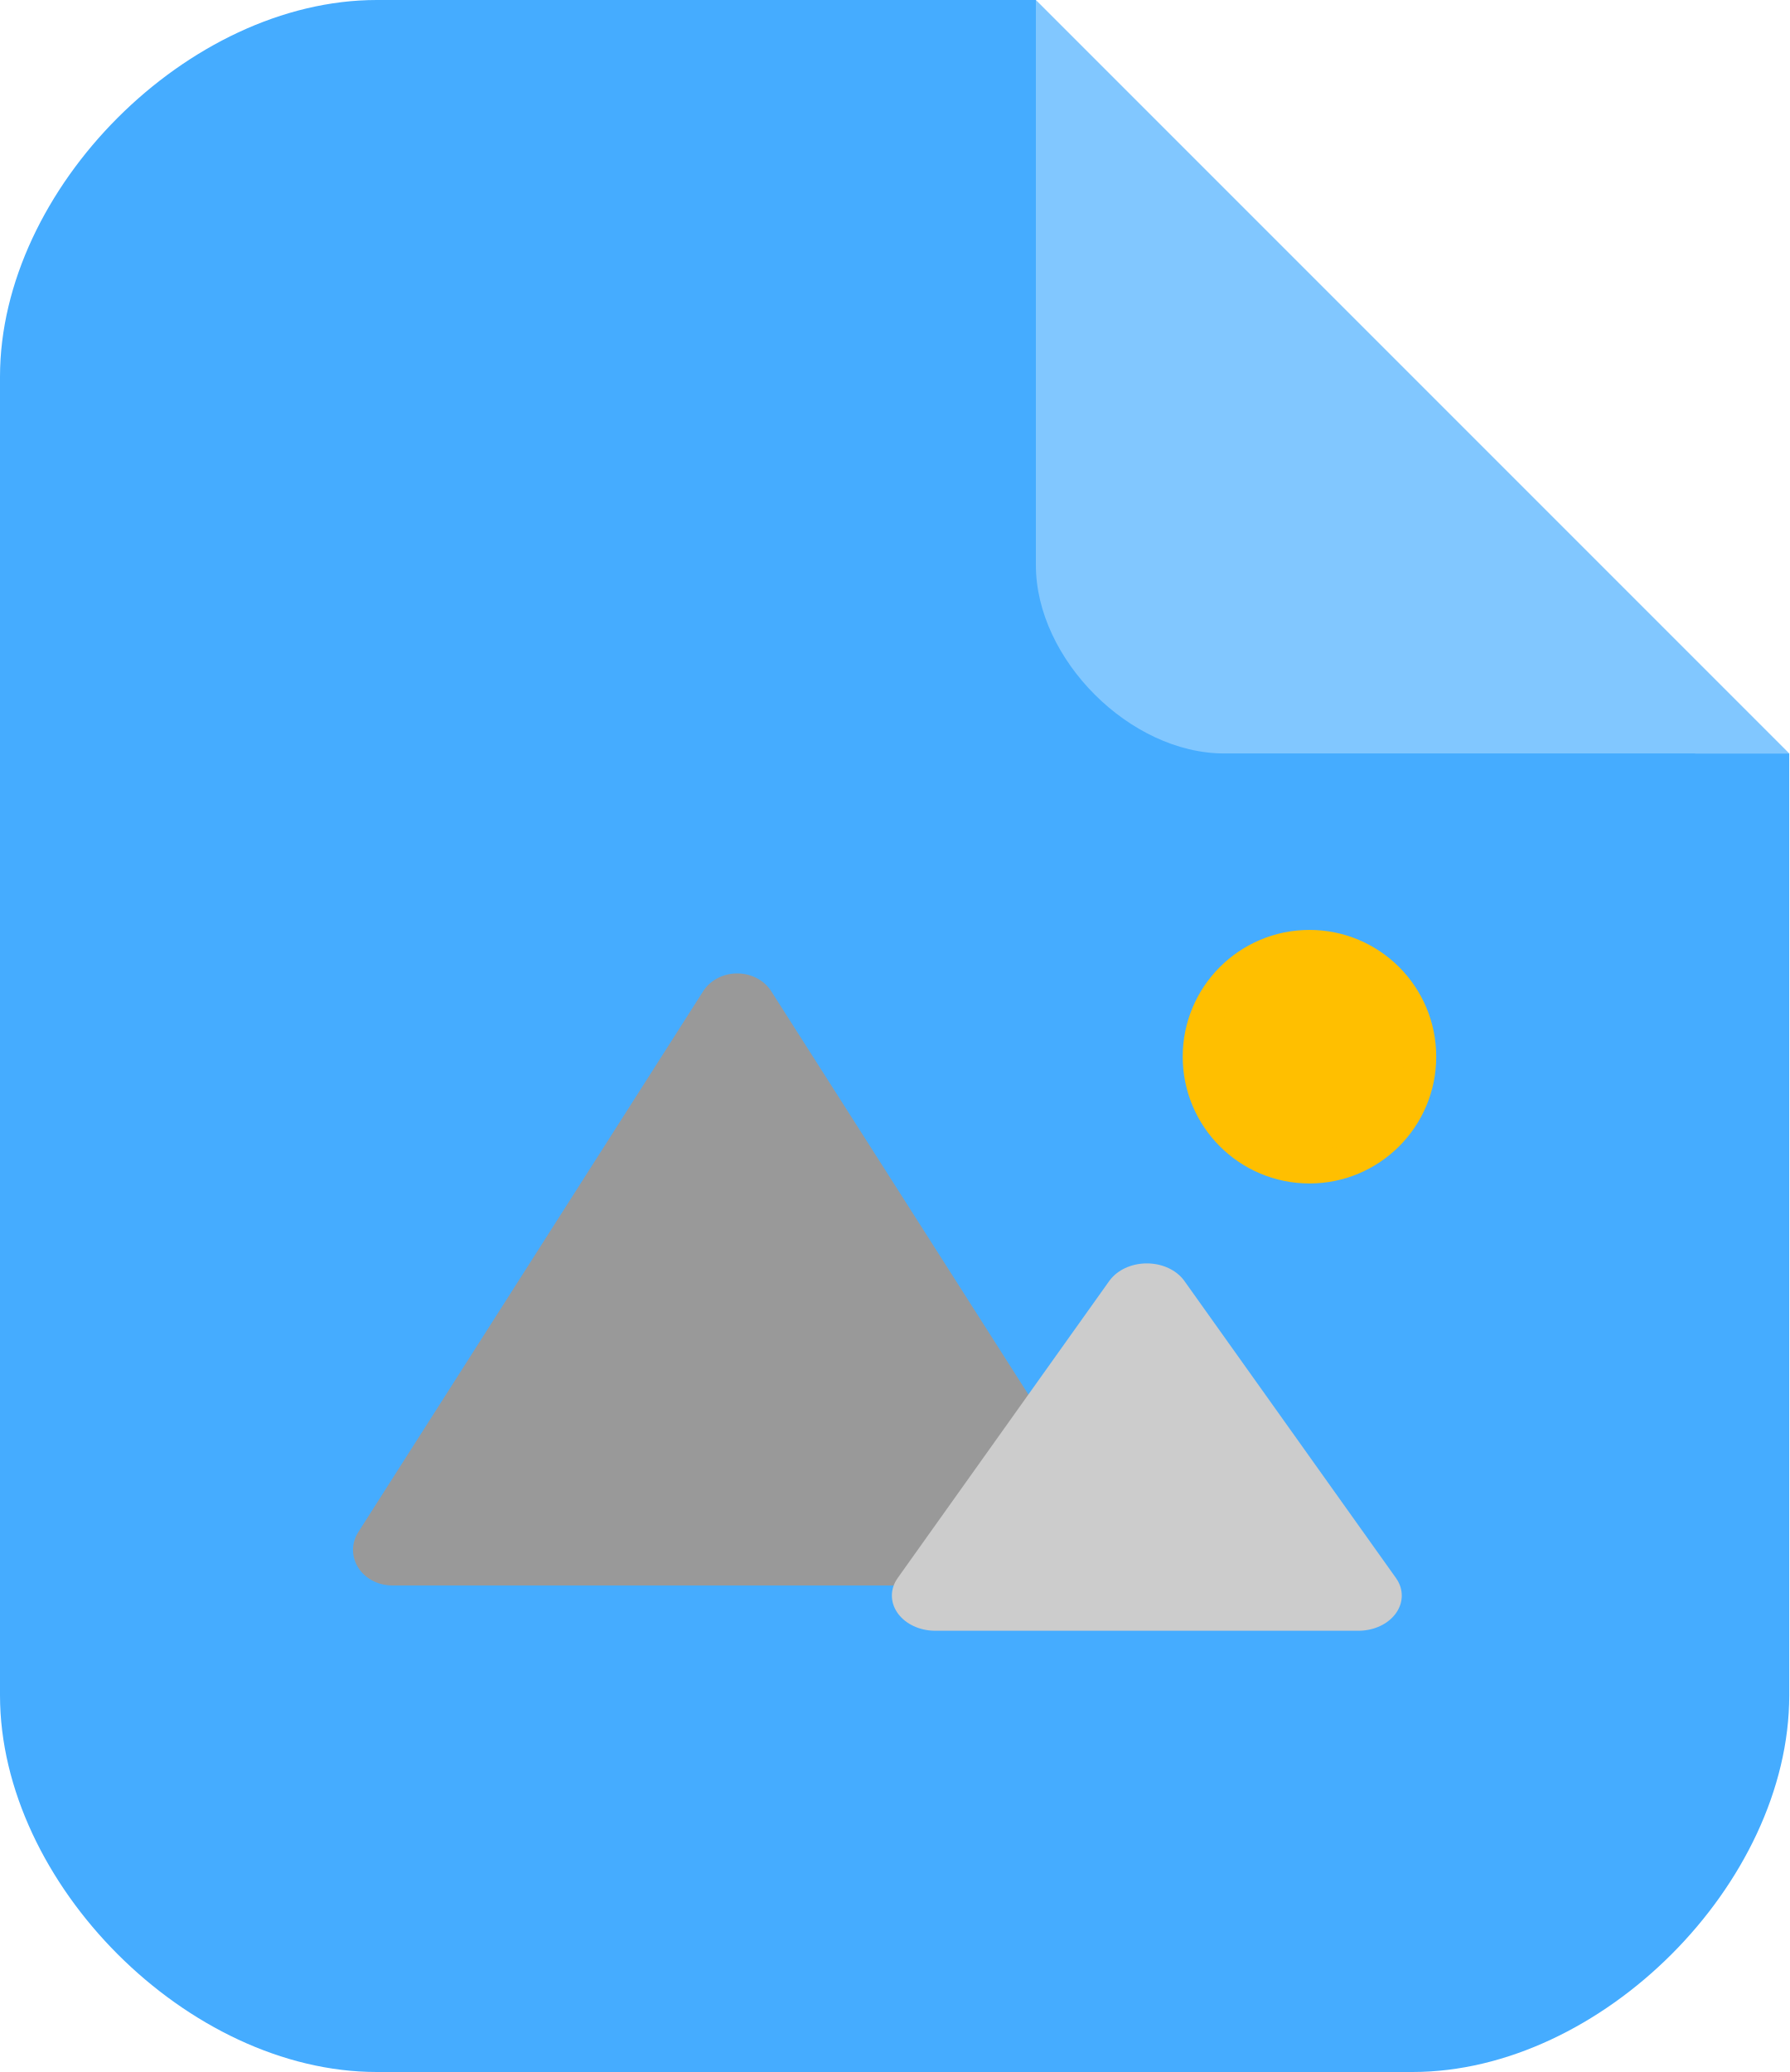
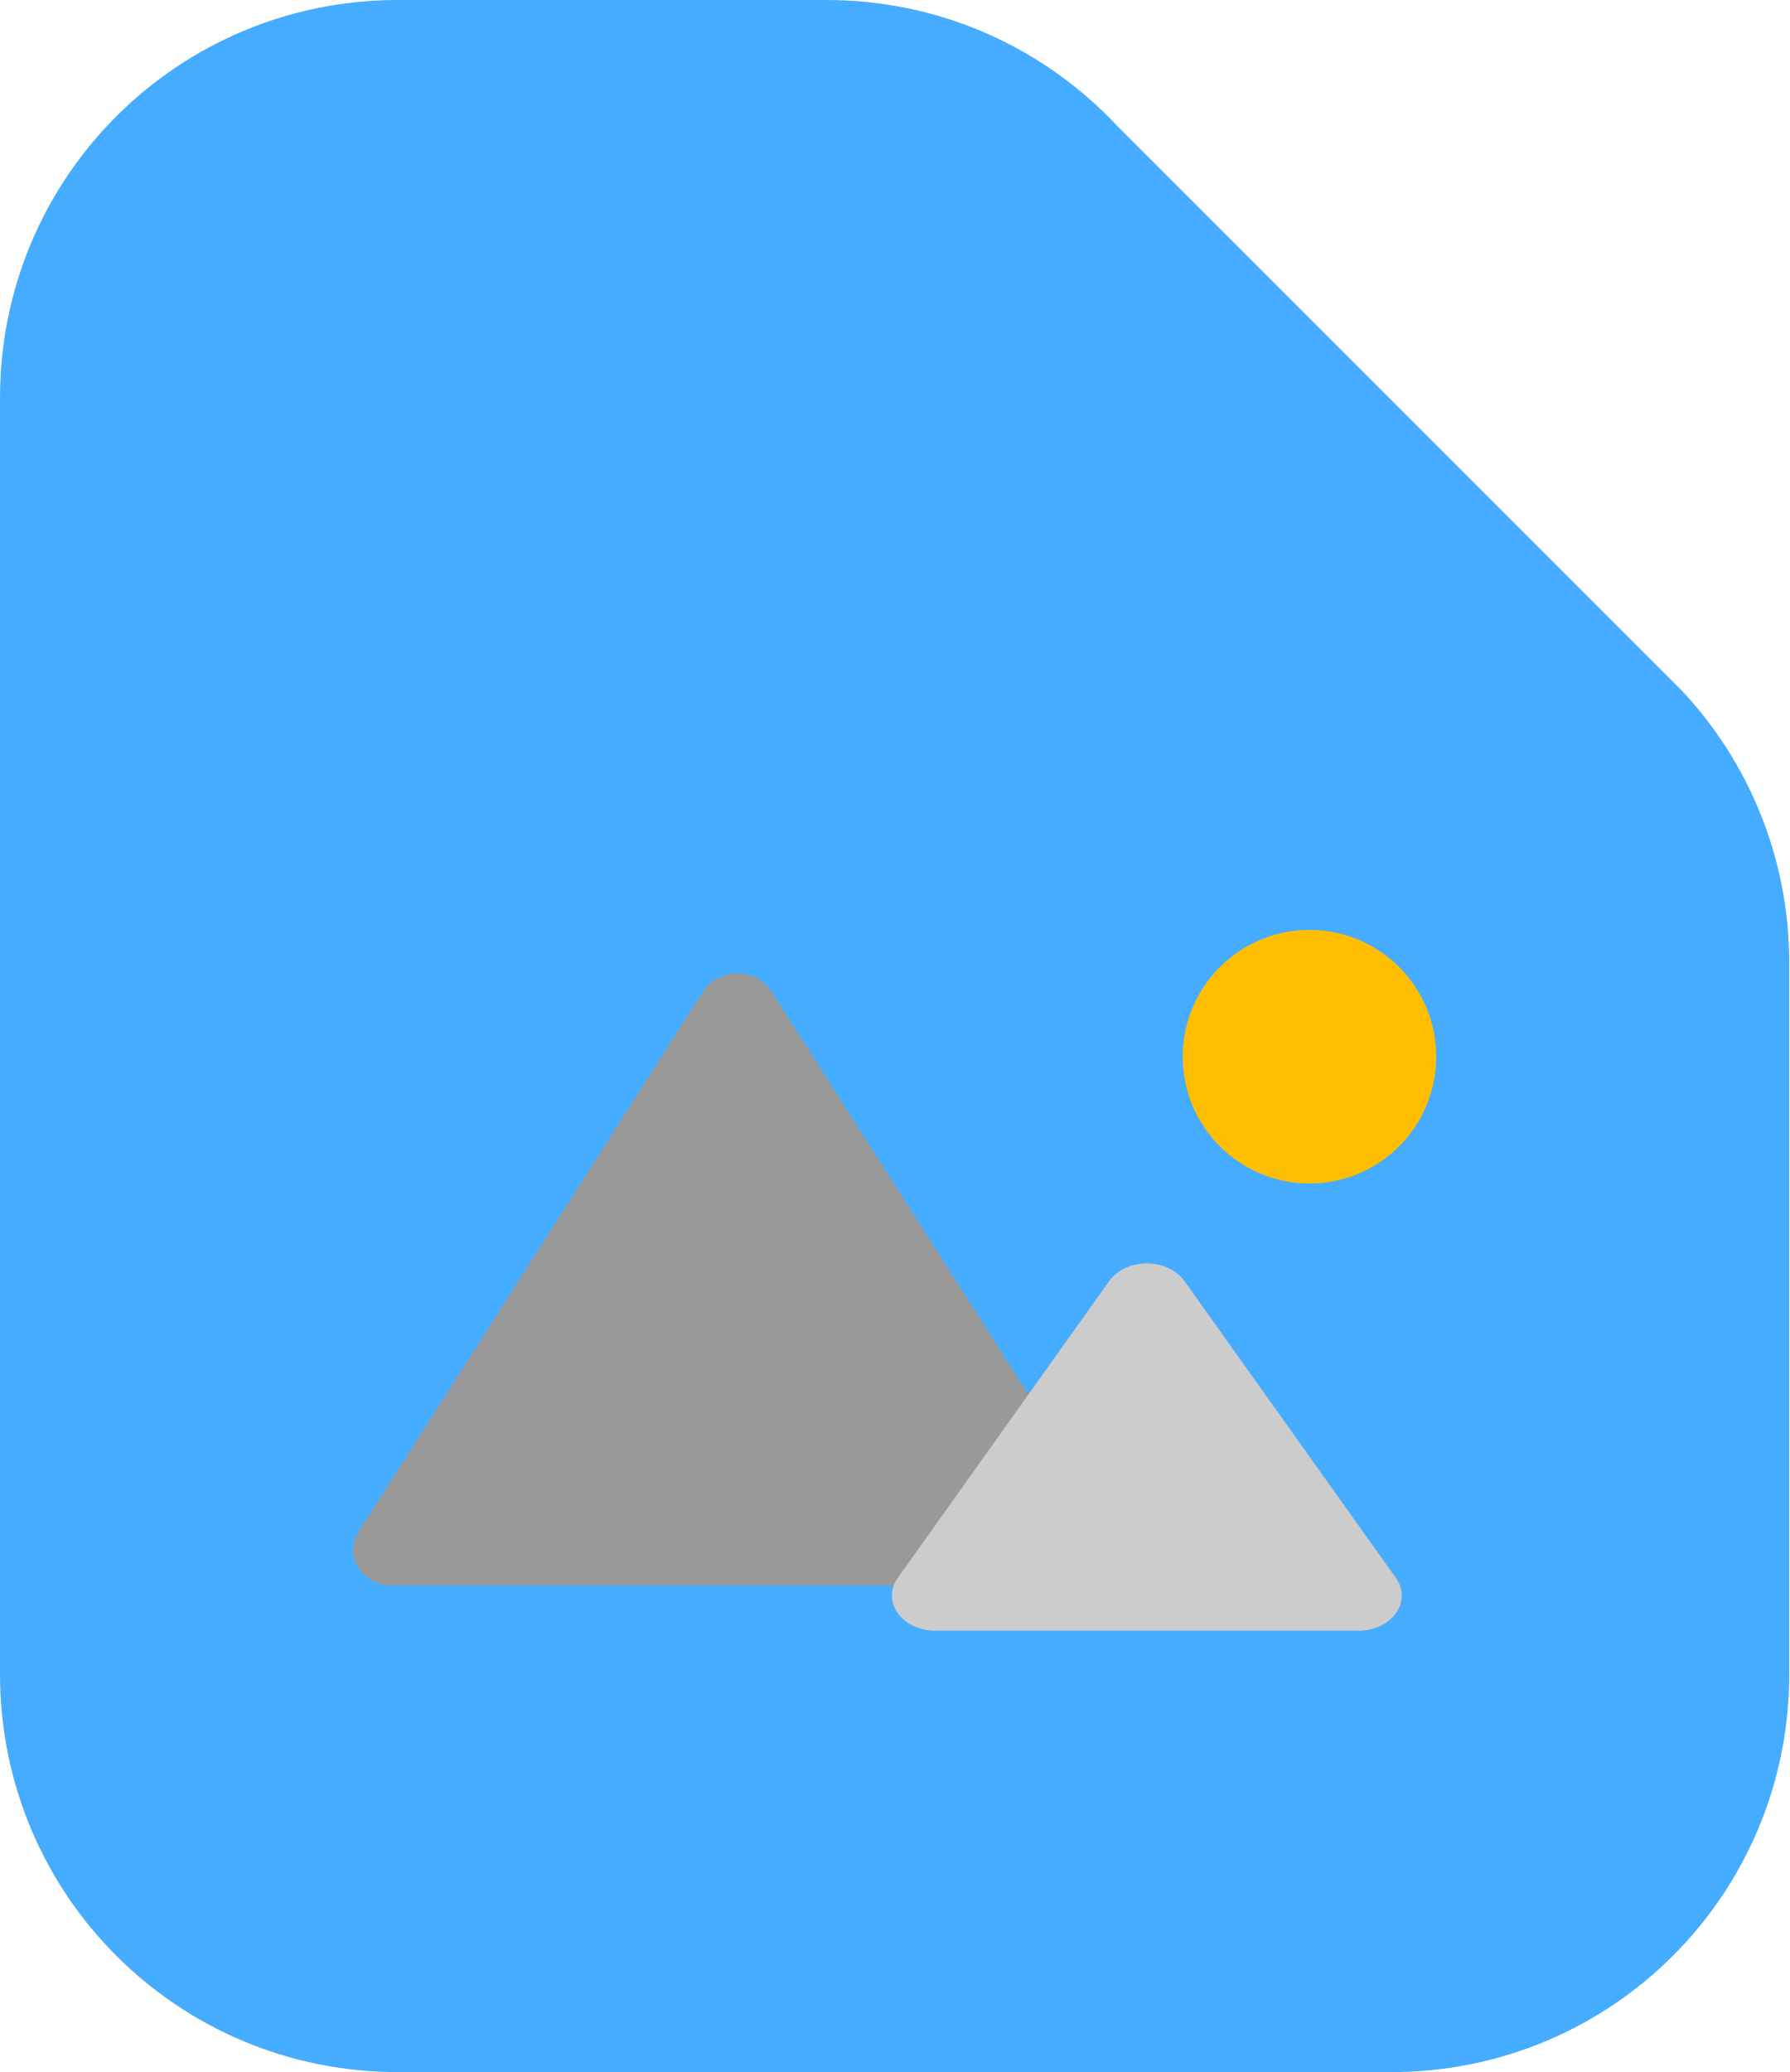
- <svg xmlns="http://www.w3.org/2000/svg" viewBox="0 0 19 22" version="1.1" id="svg837">
+ <svg xmlns="http://www.w3.org/2000/svg" id="svg837" version="1.1" viewBox="0 0 19 22">
  <defs id="defs841" />
-   <path fill="rgb(57, 97, 237)" d="m 2,0 h 9 v 1 l 7,7 h 1 v 10 c 0,2 -2,4 -4,4 H 4 C 2,22 0,20 0,18 V 4 C 0,2 2,0 4,0" id="path833" style="fill:#45acff;fill-opacity:1" />
-   <path fill="rgb(106,136,242)" d="M11 0 19 8 13 8C12 8 11 7 11 6Z" id="path835" style="fill:#81c7ff;fill-opacity:1" />
-   <g transform="matrix(0.9617927,0,0,0.9617927,-26.15628,-0.8277169)" id="g1594">
-     <path id="path853-7" style="fill:#999999;fill-opacity:1;stroke:#999999;stroke-width:0.92;stroke-linejoin:round;stroke-miterlimit:4;stroke-dasharray:none;stroke-opacity:1;paint-order:stroke fill markers" transform="matrix(0.9424211,0,0,0.8532534,25.59569,50.22738)" d="m 14.375,-37.804 -8.082,0 4.041,-6.999 z" />
-     <path transform="matrix(0.5780591,0,0,0.4685221,33.88359,36.18723)" style="fill:#cccccc;fill-opacity:1;stroke:#cccccc;stroke-width:1.657;stroke-linejoin:round;stroke-miterlimit:4;stroke-dasharray:none;stroke-opacity:1;paint-order:stroke fill markers" id="path853-7-2" d="m 14.375,-37.804 -8.082,0 4.041,-6.999 z" />
-     <circle style="fill:#ffbf00;fill-opacity:1;stroke:#ffbf00;stroke-width:0.719;stroke-linejoin:round;stroke-miterlimit:4;stroke-dasharray:none;stroke-opacity:1;paint-order:stroke fill markers" id="path916" cx="41.653" cy="12.526" r="1.04" />
+   <path d="M 17.857,7.33 C 18.566,8.086 19,9.104 19,10.227 v 7.547 c 0,2.342 -1.885,4.227 -4.227,4.227 H 4.227 c -2.342,0 -4.227,-1.885 -4.227,-4.227 V 4.227 C 5e-7,1.885 1.885,5e-7 4.227,5e-7 h 4.547 c 1.219,0 2.313,0.511 3.083,1.33" style="fill:#45acff;fill-opacity:1;stroke-width:1.319;paint-order:stroke fill markers" id="rect849-7" />
+   <path style="fill:#45acff;fill-opacity:1" id="path833" d="m -17,-2.5e-7 h 9 v 1 l 7,7 h 1 V 18 c 0,2 -2,4 -4,4 H -15 c -2,0 -4,-2 -4,-4 V 4 c 0,-2 2,-4 4,-4" fill="rgb(57, 97, 237)" />
+   <path style="fill:#81c7ff;fill-opacity:1" id="path835" d="m -8,-2.5e-7 8,8 h -6 c -1,0 -2,-1 -2,-2 z" fill="rgb(106,136,242)" />
+   <g id="g1594" transform="matrix(0.9617927,0,0,0.9617927,-26.15628,-0.8277169)">
+     <path d="m 14.375,-37.804 -8.082,0 4.041,-6.999 z" transform="matrix(0.9424211,0,0,0.8532534,25.59569,50.22738)" style="fill:#999999;fill-opacity:1;stroke:#999999;stroke-width:0.92;stroke-linejoin:round;stroke-miterlimit:4;stroke-dasharray:none;stroke-opacity:1;paint-order:stroke fill markers" id="path853-7" />
+     <path d="m 14.375,-37.804 -8.082,0 4.041,-6.999 z" id="path853-7-2" style="fill:#cccccc;fill-opacity:1;stroke:#cccccc;stroke-width:1.657;stroke-linejoin:round;stroke-miterlimit:4;stroke-dasharray:none;stroke-opacity:1;paint-order:stroke fill markers" transform="matrix(0.5780591,0,0,0.4685221,33.88359,36.18723)" />
+     <circle r="1.04" cy="12.526" cx="41.653" id="path916" style="fill:#ffbf00;fill-opacity:1;stroke:#ffbf00;stroke-width:0.719;stroke-linejoin:round;stroke-miterlimit:4;stroke-dasharray:none;stroke-opacity:1;paint-order:stroke fill markers" />
+   </g>
+   <g transform="matrix(0.9617927,0,0,0.9617927,-45.15628,-0.8277172)" id="g2080">
+     <path id="path2074" style="fill:#999999;fill-opacity:1;stroke:#999999;stroke-width:0.92;stroke-linejoin:round;stroke-miterlimit:4;stroke-dasharray:none;stroke-opacity:1;paint-order:stroke fill markers" transform="matrix(0.9424211,0,0,0.8532534,25.59569,50.22738)" d="m 14.375,-37.804 -8.082,0 4.041,-6.999 z" />
+     <path transform="matrix(0.5780591,0,0,0.4685221,33.88359,36.18723)" style="fill:#cccccc;fill-opacity:1;stroke:#cccccc;stroke-width:1.657;stroke-linejoin:round;stroke-miterlimit:4;stroke-dasharray:none;stroke-opacity:1;paint-order:stroke fill markers" id="path2076" d="m 14.375,-37.804 -8.082,0 4.041,-6.999 z" />
+     <circle style="fill:#ffbf00;fill-opacity:1;stroke:#ffbf00;stroke-width:0.719;stroke-linejoin:round;stroke-miterlimit:4;stroke-dasharray:none;stroke-opacity:1;paint-order:stroke fill markers" id="circle2078" cx="41.653" cy="12.526" r="1.04" />
  </g>
</svg>
